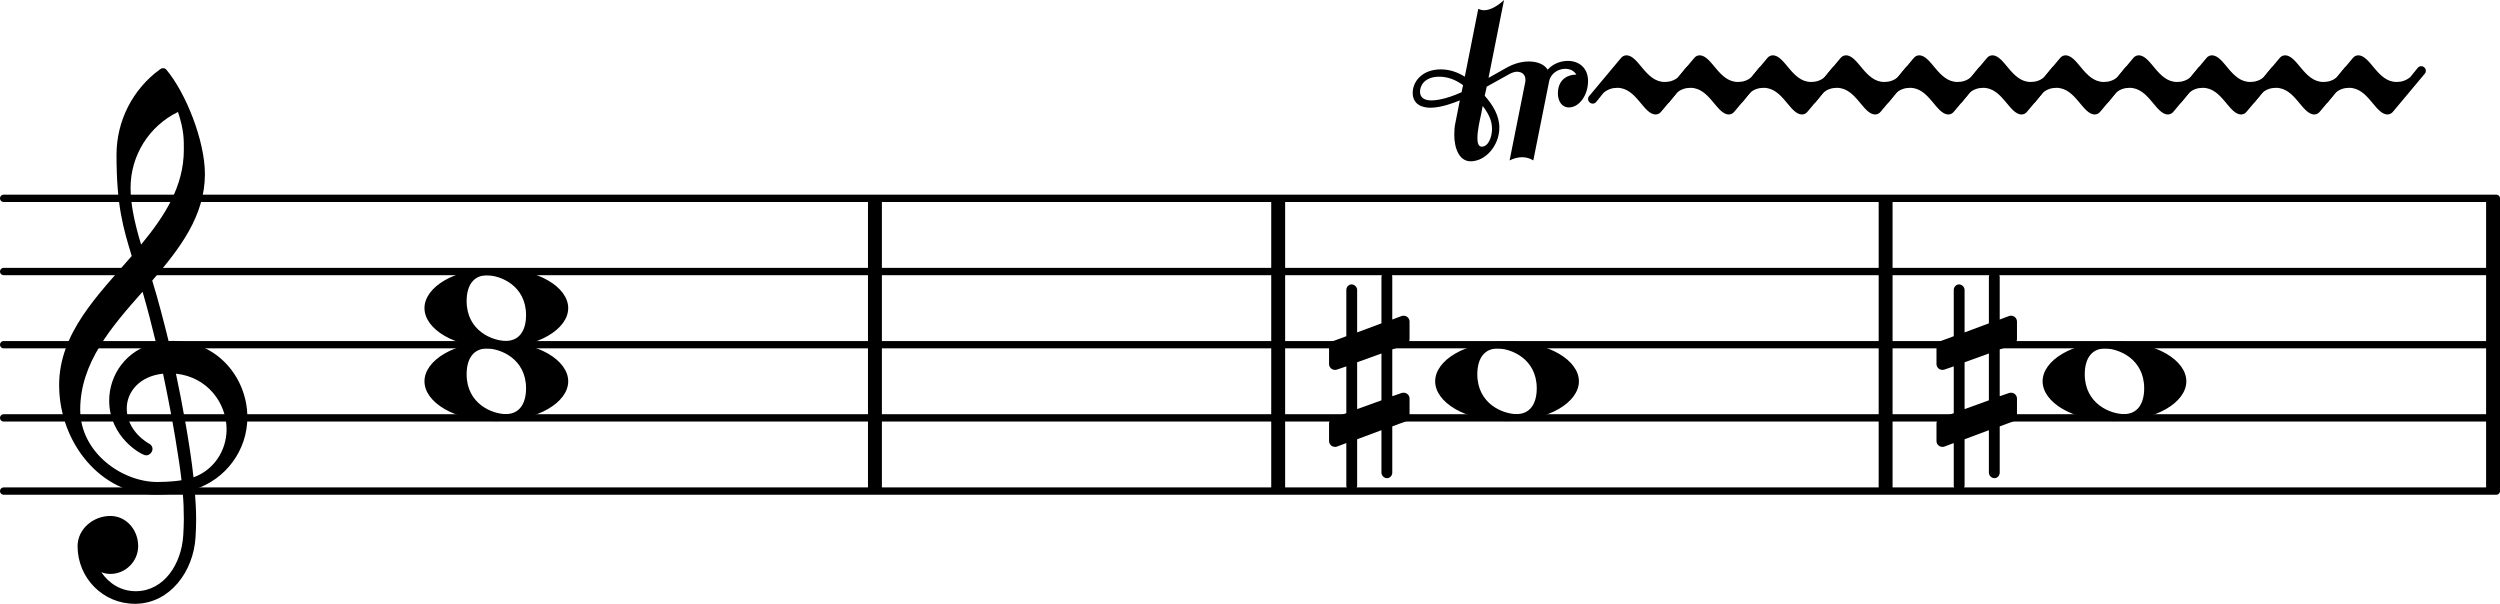
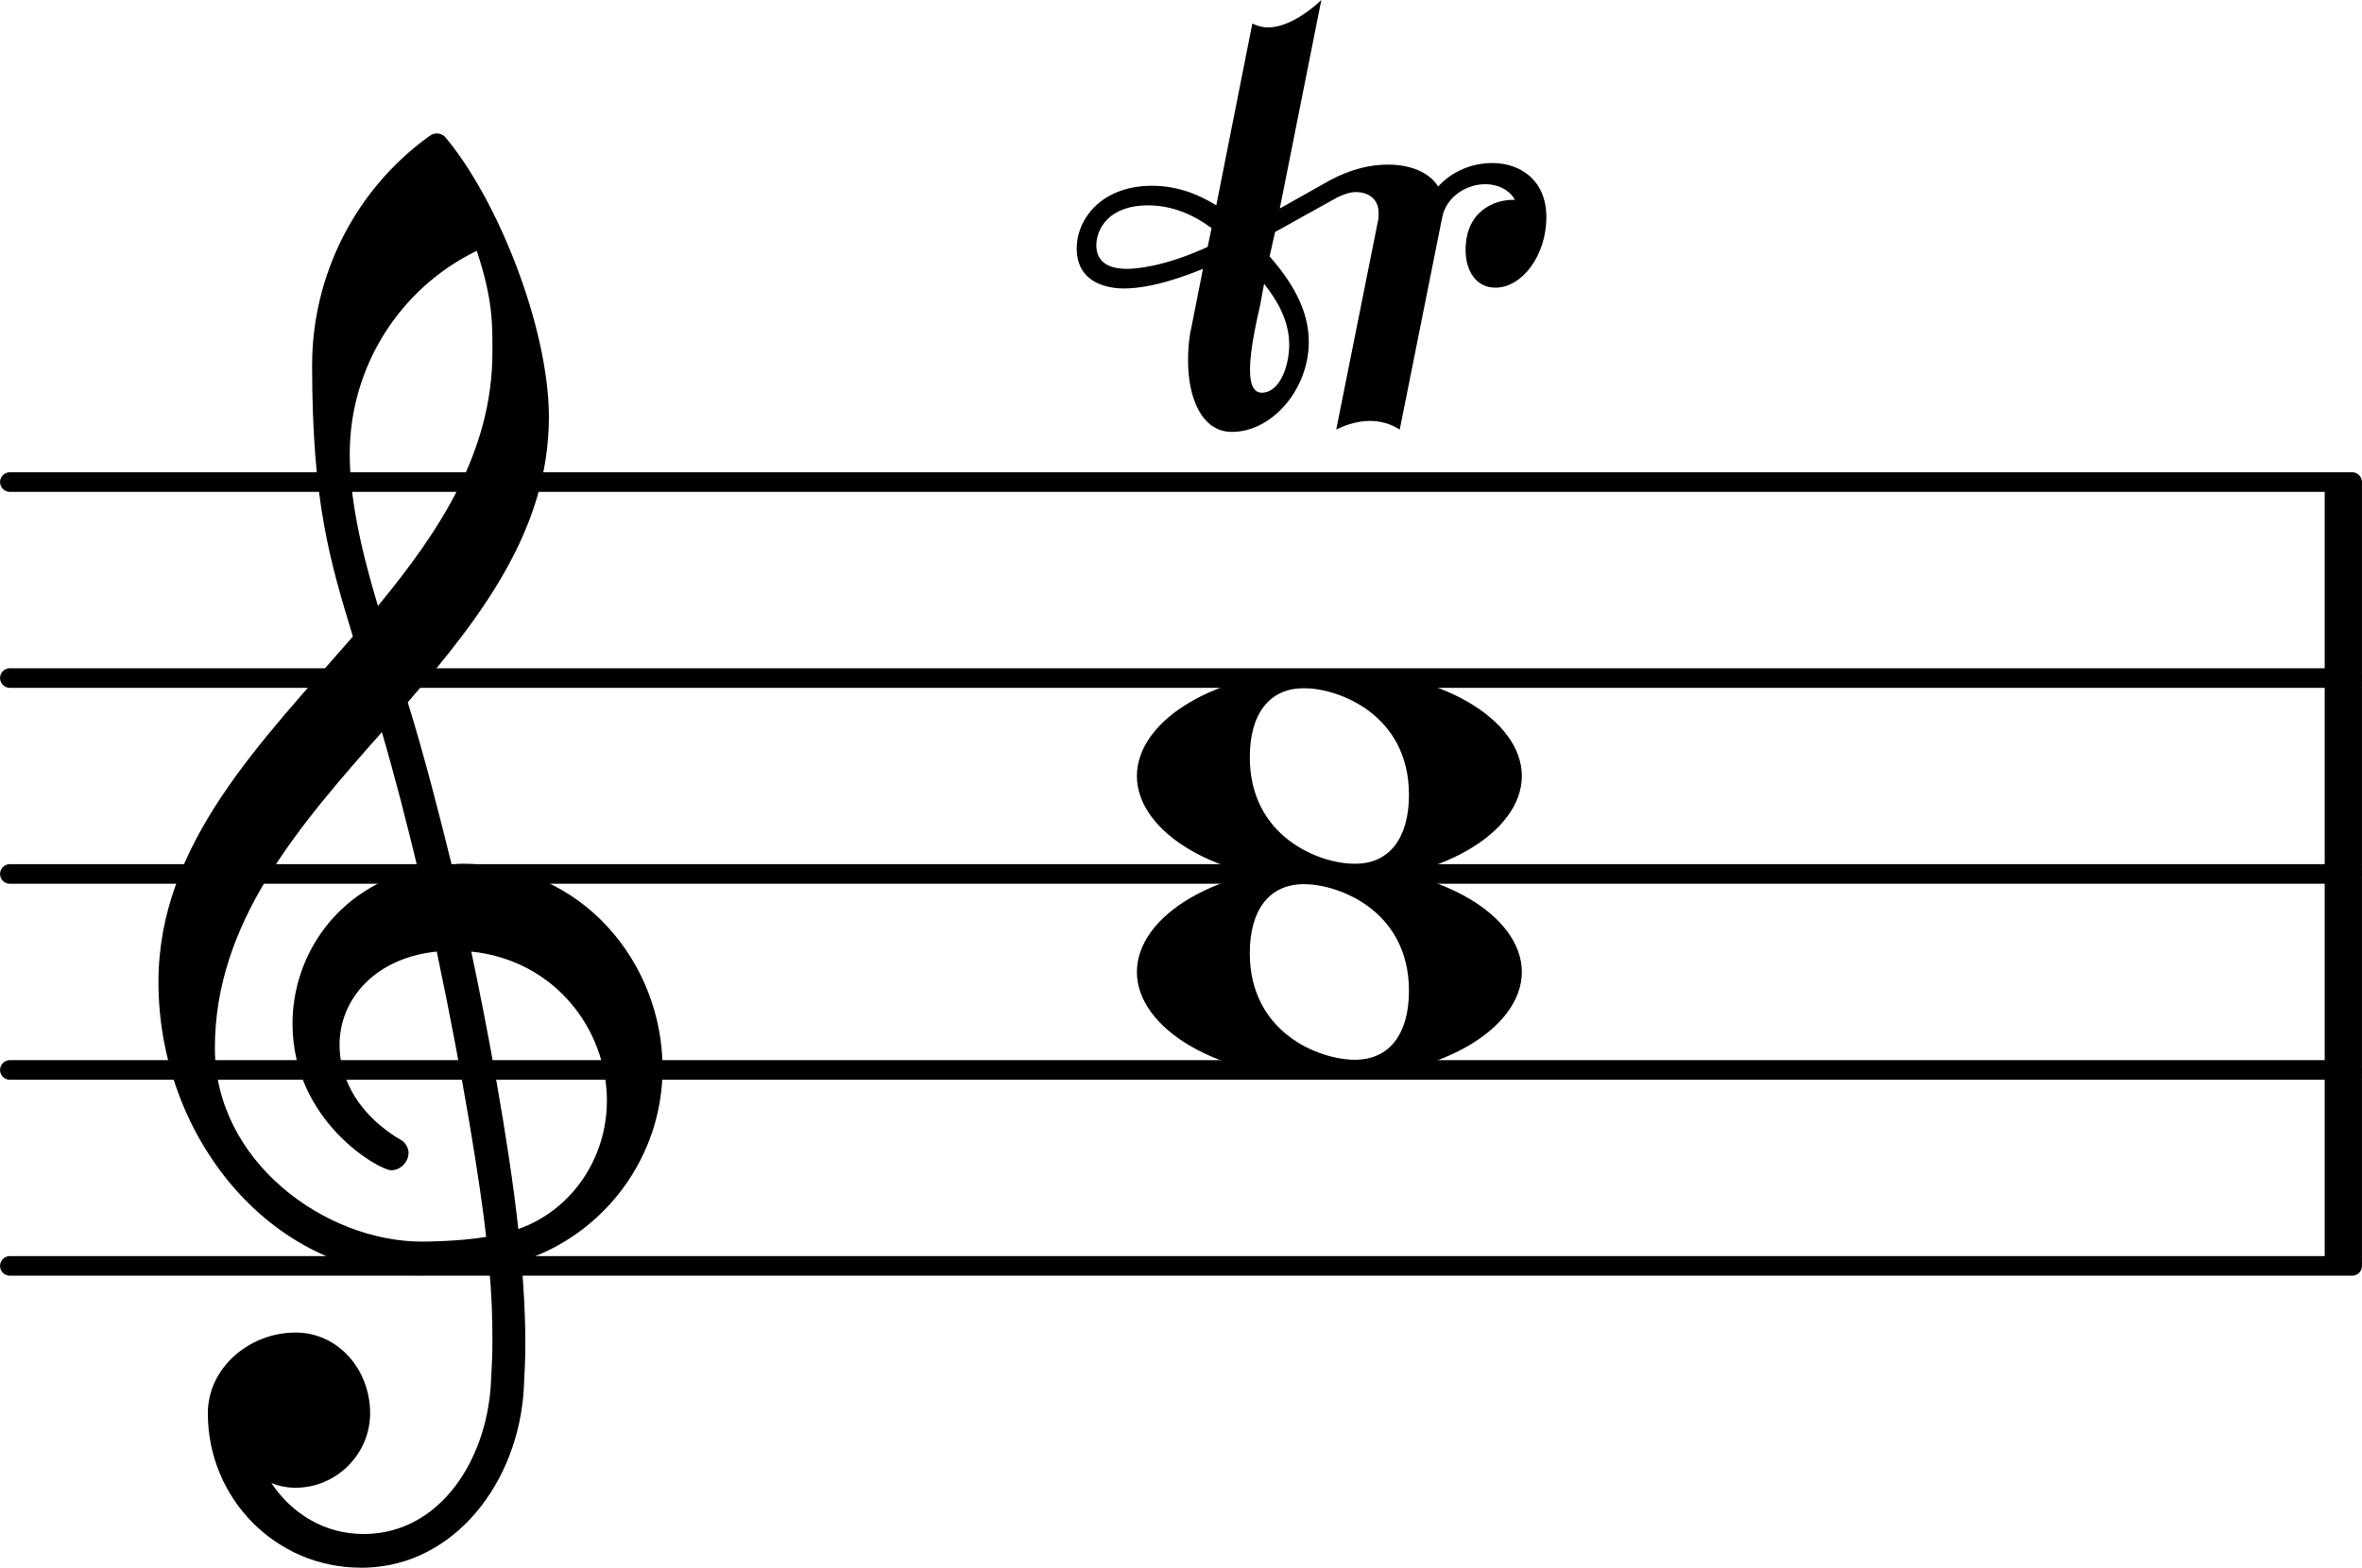
- <svg xmlns="http://www.w3.org/2000/svg" version="1.2" width="60.03mm" height="14.498mm" viewBox="0 0 34.16 8.25" id="svg118">
-   <defs id="defs122" />
+ <svg xmlns="http://www.w3.org/2000/svg" version="1.2" width="21.176mm" height="14.058mm" viewBox="0 0 12.05 8" id="svg44">
+   <defs id="defs48" />
  <style type="text/css" id="style2">
tspan { white-space: pre; }
</style>
-   <g transform="translate(11.8601,4.71)" id="g6">
-     <rect x="0" y="-2" width="0.19" height="4" ry="0" fill="currentColor" id="rect4" />
+   <g transform="translate(0,6.46)" id="g6">
+     <line stroke-linejoin="round" stroke-linecap="round" stroke-width="0.1" stroke="currentColor" x1="0.05" y1="0" x2="12" y2="0" id="line4" />
  </g>
-   <g transform="translate(0,6.71)" id="g10">
-     <line stroke-linejoin="round" stroke-linecap="round" stroke-width="0.1" stroke="currentColor" x1="0.05" y1="0" x2="34.11" y2="0" id="line8" />
+   <g transform="translate(0,5.46)" id="g10">
+     <line stroke-linejoin="round" stroke-linecap="round" stroke-width="0.1" stroke="currentColor" x1="0.05" y1="0" x2="12" y2="0" id="line8" />
  </g>
-   <g transform="translate(0,5.71)" id="g14">
-     <line stroke-linejoin="round" stroke-linecap="round" stroke-width="0.1" stroke="currentColor" x1="0.05" y1="0" x2="34.11" y2="0" id="line12" />
+   <g transform="translate(0,4.46)" id="g14">
+     <line stroke-linejoin="round" stroke-linecap="round" stroke-width="0.1" stroke="currentColor" x1="0.05" y1="0" x2="12" y2="0" id="line12" />
  </g>
-   <g transform="translate(0,4.71)" id="g18">
-     <line stroke-linejoin="round" stroke-linecap="round" stroke-width="0.1" stroke="currentColor" x1="0.05" y1="0" x2="34.11" y2="0" id="line16" />
+   <g transform="translate(0,3.46)" id="g18">
+     <line stroke-linejoin="round" stroke-linecap="round" stroke-width="0.1" stroke="currentColor" x1="0.05" y1="0" x2="12" y2="0" id="line16" />
  </g>
-   <g transform="translate(0,3.71)" id="g22">
-     <line stroke-linejoin="round" stroke-linecap="round" stroke-width="0.1" stroke="currentColor" x1="0.05" y1="0" x2="34.11" y2="0" id="line20" />
+   <g transform="translate(0,2.46)" id="g22">
+     <line stroke-linejoin="round" stroke-linecap="round" stroke-width="0.1" stroke="currentColor" x1="0.05" y1="0" x2="12" y2="0" id="line20" />
  </g>
-   <g transform="translate(0,2.71)" id="g26">
-     <line stroke-linejoin="round" stroke-linecap="round" stroke-width="0.1" stroke="currentColor" x1="0.05" y1="0" x2="34.11" y2="0" id="line24" />
+   <g transform="translate(11.8601,4.46)" id="g26">
+     <rect x="0" y="-2" width="0.19" height="4" ry="0" fill="currentColor" id="rect24" />
  </g>
-   <g transform="translate(33.9701,4.71)" id="g30">
-     <rect x="0" y="-2" width="0.19" height="4" ry="0" fill="currentColor" id="rect28" />
+   <g transform="translate(5.8,4.96)" id="g30">
+     <path transform="scale(0.004,-0.004)" d="m 213,112 c -45,0 -69,-34 -69,-88 0,-102 89,-136 134,-136 45,0 69,34 69,88 0,102 -89,136 -134,136 z m 32,24 C 389,136 491,71 491,0 491,-71 389,-136 245,-136 101,-136 0,-71 0,0 0,71 101,136 245,136 Z" fill="currentColor" id="path28" />
  </g>
-   <g transform="translate(25.6701,4.71)" id="g34">
-     <rect x="0" y="-2" width="0.19" height="4" ry="0" fill="currentColor" id="rect32" />
+   <g transform="translate(5.8,3.96)" id="g34">
+     <path transform="scale(0.004,-0.004)" d="m 213,112 c -45,0 -69,-34 -69,-88 0,-102 89,-136 134,-136 45,0 69,34 69,88 0,102 -89,136 -134,136 z m 32,24 C 389,136 491,71 491,0 491,-71 389,-136 245,-136 101,-136 0,-71 0,0 0,71 101,136 245,136 Z" fill="currentColor" id="path32" />
  </g>
-   <g transform="translate(17.3701,4.71)" id="g38">
-     <rect x="0" y="-2" width="0.19" height="4" ry="0" fill="currentColor" id="rect36" />
+   <g transform="translate(0.8,5.46)" id="g38">
+     <path transform="scale(0.004,-0.004)" d="m 266,-635 h -6 c -108,0 -195,88 -195,197 0,58 53,103 112,103 54,0 95,-47 95,-103 0,-52 -43,-95 -95,-95 -11,0 -21,2 -31,6 26,-39 68,-65 117,-65 h 4 z m 195,432 c 68,24 113,90 113,164 0,90 -66,179 -173,190 19,-89 48,-242 60,-354 z M 74,28 c 0,-145 141,-247 264,-247 1,0 47,0 82,6 -7,64 -29,203 -63,364 -79,-8 -124,-61 -124,-119 0,-44 25,-91 81,-123 5,-5 7,-10 7,-15 0,-11 -10,-22 -22,-22 -15,0 -126,62 -126,187 0,88 58,174 160,197 -14,58 -29,117 -46,175 C 180,310 74,188 74,28 Z m 176,525 c -29,96 -52,170 -52,346 0,115 55,224 149,292 6,5 14,5 20,0 68,-80 133,-245 133,-358 0,-143 -86,-255 -180,-364 21,-68 39,-138 56,-207 2,0 7,1 13,1 155,0 256,-128 256,-261 0,-113 -74,-212 -180,-246 3,-35 5,-70 5,-105 0,-19 -1,-39 -2,-58 -7,-119 -88,-225 -202,-228 l 1,43 c 93,2 153,92 159,191 1,18 2,37 2,55 0,31 -1,61 -4,92 -5,-1 -44,-8 -89,-8 C 142,-262 2,-82 2,112 2,289 133,418 250,553 Z m 178,363 c 0,34 1,66 -20,129 -99,-48 -162,-149 -162,-259 0,-52 12,-115 36,-194 80,97 146,198 146,324 z" fill="currentColor" id="path36" />
  </g>
-   <g transform="translate(5.8,5.21)" id="g42">
-     <path transform="scale(0.004,-0.004)" d="m 213,112 c -45,0 -69,-34 -69,-88 0,-102 89,-136 134,-136 45,0 69,34 69,88 0,102 -89,136 -134,136 z m 32,24 C 389,136 491,71 491,0 491,-71 389,-136 245,-136 101,-136 0,-71 0,0 0,71 101,136 245,136 Z" fill="currentColor" id="path40" />
-   </g>
-   <g transform="translate(5.8,4.21)" id="g46">
-     <path transform="scale(0.004,-0.004)" d="m 213,112 c -45,0 -69,-34 -69,-88 0,-102 89,-136 134,-136 45,0 69,34 69,88 0,102 -89,136 -134,136 z m 32,24 C 389,136 491,71 491,0 491,-71 389,-136 245,-136 101,-136 0,-71 0,0 0,71 101,136 245,136 Z" fill="currentColor" id="path44" />
-   </g>
-   <g transform="translate(0.8,5.71)" id="g50">
-     <path transform="scale(0.004,-0.004)" d="m 266,-635 h -6 c -108,0 -195,88 -195,197 0,58 53,103 112,103 54,0 95,-47 95,-103 0,-52 -43,-95 -95,-95 -11,0 -21,2 -31,6 26,-39 68,-65 117,-65 h 4 z m 195,432 c 68,24 113,90 113,164 0,90 -66,179 -173,190 19,-89 48,-242 60,-354 z M 74,28 c 0,-145 141,-247 264,-247 1,0 47,0 82,6 -7,64 -29,203 -63,364 -79,-8 -124,-61 -124,-119 0,-44 25,-91 81,-123 5,-5 7,-10 7,-15 0,-11 -10,-22 -22,-22 -15,0 -126,62 -126,187 0,88 58,174 160,197 -14,58 -29,117 -46,175 C 180,310 74,188 74,28 Z m 176,525 c -29,96 -52,170 -52,346 0,115 55,224 149,292 6,5 14,5 20,0 68,-80 133,-245 133,-358 0,-143 -86,-255 -180,-364 21,-68 39,-138 56,-207 2,0 7,1 13,1 155,0 256,-128 256,-261 0,-113 -74,-212 -180,-246 3,-35 5,-70 5,-105 0,-19 -1,-39 -2,-58 -7,-119 -88,-225 -202,-228 l 1,43 c 93,2 153,92 159,191 1,18 2,37 2,55 0,31 -1,61 -4,92 -5,-1 -44,-8 -89,-8 C 142,-262 2,-82 2,112 2,289 133,418 250,553 Z m 178,363 c 0,34 1,66 -20,129 -99,-48 -162,-149 -162,-259 0,-52 12,-115 36,-194 80,97 146,198 146,324 z" fill="currentColor" id="path48" />
-   </g>
-   <g id="g96" transform="translate(-22.7622,-12.3211)">
-     <g transform="translate(54.6853,13.8811)" id="g54">
-       <path transform="scale(0.004,-0.004)" d="M 175,-1 C 133,-1 110,90 44,90 27,90 11,85 -3,73 L -28,42 c -3,-4 -8,-6 -12,-6 -8,0 -16,7 -16,16 0,3 1,7 4,10 L 55,190 c 6,8 13,11 20,11 42,0 65,-91 131,-91 17,0 33,5 47,17 l 25,31 c 3,4 8,6 12,6 8,0 16,-7 16,-16 0,-3 -1,-7 -4,-10 L 195,10 C 189,2 182,-1 175,-1 Z" fill="currentColor" id="path52" />
-     </g>
-     <g transform="translate(53.6853,13.8811)" id="g58">
-       <path transform="scale(0.004,-0.004)" d="M 175,-1 C 133,-1 110,90 44,90 27,90 11,85 -3,73 L -28,42 c -3,-4 -8,-6 -12,-6 -8,0 -16,7 -16,16 0,3 1,7 4,10 L 55,190 c 6,8 13,11 20,11 42,0 65,-91 131,-91 17,0 33,5 47,17 l 25,31 c 3,4 8,6 12,6 8,0 16,-7 16,-16 0,-3 -1,-7 -4,-10 L 195,10 C 189,2 182,-1 175,-1 Z" fill="currentColor" id="path56" />
-     </g>
-     <g transform="translate(52.6853,13.8811)" id="g62">
-       <path transform="scale(0.004,-0.004)" d="M 175,-1 C 133,-1 110,90 44,90 27,90 11,85 -3,73 L -28,42 c -3,-4 -8,-6 -12,-6 -8,0 -16,7 -16,16 0,3 1,7 4,10 L 55,190 c 6,8 13,11 20,11 42,0 65,-91 131,-91 17,0 33,5 47,17 l 25,31 c 3,4 8,6 12,6 8,0 16,-7 16,-16 0,-3 -1,-7 -4,-10 L 195,10 C 189,2 182,-1 175,-1 Z" fill="currentColor" id="path60" />
-     </g>
-     <g transform="translate(51.6853,13.8811)" id="g66">
-       <path transform="scale(0.004,-0.004)" d="M 175,-1 C 133,-1 110,90 44,90 27,90 11,85 -3,73 L -28,42 c -3,-4 -8,-6 -12,-6 -8,0 -16,7 -16,16 0,3 1,7 4,10 L 55,190 c 6,8 13,11 20,11 42,0 65,-91 131,-91 17,0 33,5 47,17 l 25,31 c 3,4 8,6 12,6 8,0 16,-7 16,-16 0,-3 -1,-7 -4,-10 L 195,10 C 189,2 182,-1 175,-1 Z" fill="currentColor" id="path64" />
-     </g>
-     <g transform="translate(50.6853,13.8811)" id="g70">
-       <path transform="scale(0.004,-0.004)" d="M 175,-1 C 133,-1 110,90 44,90 27,90 11,85 -3,73 L -28,42 c -3,-4 -8,-6 -12,-6 -8,0 -16,7 -16,16 0,3 1,7 4,10 L 55,190 c 6,8 13,11 20,11 42,0 65,-91 131,-91 17,0 33,5 47,17 l 25,31 c 3,4 8,6 12,6 8,0 16,-7 16,-16 0,-3 -1,-7 -4,-10 L 195,10 C 189,2 182,-1 175,-1 Z" fill="currentColor" id="path68" />
-     </g>
-     <g transform="translate(49.6853,13.8811)" id="g74">
-       <path transform="scale(0.004,-0.004)" d="M 175,-1 C 133,-1 110,90 44,90 27,90 11,85 -3,73 L -28,42 c -3,-4 -8,-6 -12,-6 -8,0 -16,7 -16,16 0,3 1,7 4,10 L 55,190 c 6,8 13,11 20,11 42,0 65,-91 131,-91 17,0 33,5 47,17 l 25,31 c 3,4 8,6 12,6 8,0 16,-7 16,-16 0,-3 -1,-7 -4,-10 L 195,10 C 189,2 182,-1 175,-1 Z" fill="currentColor" id="path72" />
-     </g>
-     <g transform="translate(48.6853,13.8811)" id="g78">
-       <path transform="scale(0.004,-0.004)" d="M 175,-1 C 133,-1 110,90 44,90 27,90 11,85 -3,73 L -28,42 c -3,-4 -8,-6 -12,-6 -8,0 -16,7 -16,16 0,3 1,7 4,10 L 55,190 c 6,8 13,11 20,11 42,0 65,-91 131,-91 17,0 33,5 47,17 l 25,31 c 3,4 8,6 12,6 8,0 16,-7 16,-16 0,-3 -1,-7 -4,-10 L 195,10 C 189,2 182,-1 175,-1 Z" fill="currentColor" id="path76" />
-     </g>
-     <g transform="translate(47.6853,13.8811)" id="g82">
-       <path transform="scale(0.004,-0.004)" d="M 175,-1 C 133,-1 110,90 44,90 27,90 11,85 -3,73 L -28,42 c -3,-4 -8,-6 -12,-6 -8,0 -16,7 -16,16 0,3 1,7 4,10 L 55,190 c 6,8 13,11 20,11 42,0 65,-91 131,-91 17,0 33,5 47,17 l 25,31 c 3,4 8,6 12,6 8,0 16,-7 16,-16 0,-3 -1,-7 -4,-10 L 195,10 C 189,2 182,-1 175,-1 Z" fill="currentColor" id="path80" />
-     </g>
-     <g transform="translate(46.6853,13.8811)" id="g86">
-       <path transform="scale(0.004,-0.004)" d="M 175,-1 C 133,-1 110,90 44,90 27,90 11,85 -3,73 L -28,42 c -3,-4 -8,-6 -12,-6 -8,0 -16,7 -16,16 0,3 1,7 4,10 L 55,190 c 6,8 13,11 20,11 42,0 65,-91 131,-91 17,0 33,5 47,17 l 25,31 c 3,4 8,6 12,6 8,0 16,-7 16,-16 0,-3 -1,-7 -4,-10 L 195,10 C 189,2 182,-1 175,-1 Z" fill="currentColor" id="path84" />
-     </g>
-     <g transform="translate(45.6853,13.8811)" id="g90">
-       <path transform="scale(0.004,-0.004)" d="M 175,-1 C 133,-1 110,90 44,90 27,90 11,85 -3,73 L -28,42 c -3,-4 -8,-6 -12,-6 -8,0 -16,7 -16,16 0,3 1,7 4,10 L 55,190 c 6,8 13,11 20,11 42,0 65,-91 131,-91 17,0 33,5 47,17 l 25,31 c 3,4 8,6 12,6 8,0 16,-7 16,-16 0,-3 -1,-7 -4,-10 L 195,10 C 189,2 182,-1 175,-1 Z" fill="currentColor" id="path88" />
-     </g>
-     <g transform="translate(44.6853,13.8811)" id="g94">
-       <path transform="scale(0.004,-0.004)" d="M 175,-1 C 133,-1 110,90 44,90 27,90 11,85 -3,73 L -28,42 c -3,-4 -8,-6 -12,-6 -8,0 -16,7 -16,16 0,3 1,7 4,10 L 55,190 c 6,8 13,11 20,11 42,0 65,-91 131,-91 17,0 33,5 47,17 l 25,31 c 3,4 8,6 12,6 8,0 16,-7 16,-16 0,-3 -1,-7 -4,-10 L 195,10 C 189,2 182,-1 175,-1 Z" fill="currentColor" id="path92" />
-     </g>
-   </g>
-   <g transform="translate(20.5911,2.16)" id="g100">
-     <path transform="scale(0.004,-0.004)" d="m -297,227 c 0,-15 8,-30 39,-30 10,0 46,2 103,28 l 5,24 c -23,17 -50,29 -81,29 -51,0 -66,-31 -66,-51 z M -26,104 c 0,-61 -47,-115 -98,-115 -39,0 -56,44 -56,91 0,14 1,28 4,41 l 15,76 c -20,-8 -63,-25 -101,-25 -19,0 -60,6 -60,51 0,38 32,80 96,80 31,0 58,-10 82,-25 l 46,232 c 6,-3 13,-5 20,-5 22,0 48,16 68,35 L -63,274 1,310 c 26,14 51,20 74,20 29,0 53,-10 64,-28 18,20 44,30 69,30 36,0 69,-22 69,-69 0,-49 -31,-90 -65,-90 -25,0 -38,22 -38,48 0,50 37,64 60,64 h 3 c -8,14 -23,20 -38,20 -24,0 -50,-16 -55,-43 L 90,-8 C 79,-1 66,3 52,3 38,3 23,-1 9,-8 l 54,270 v 7 c 0,16 -12,26 -29,26 -7,0 -16,-3 -24,-7 l -79,-44 -7,-31 c 27,-31 50,-67 50,-109 z M -86,39 c 23,0 35,34 35,61 0,30 -14,55 -32,78 l -5,-27 c -4,-18 -13,-56 -13,-83 0,-17 4,-29 15,-29 z" fill="currentColor" id="path98" />
-   </g>
-   <g transform="translate(19.6101,5.21)" id="g104">
-     <path transform="scale(0.004,-0.004)" d="m 213,112 c -45,0 -69,-34 -69,-88 0,-102 89,-136 134,-136 45,0 69,34 69,88 0,102 -89,136 -134,136 z m 32,24 C 389,136 491,71 491,0 491,-71 389,-136 245,-136 101,-136 0,-71 0,0 0,71 101,136 245,136 Z" fill="currentColor" id="path102" />
-   </g>
-   <g transform="translate(18.1601,5.21)" id="g108">
-     <path transform="scale(0.004,-0.004)" d="m 0,119 c 0,8 5,15 13,18 l 46,17 v 158 c 0,10 8,19 18,19 10,0 19,-9 19,-19 V 167 l 83,31 v 158 c 0,10 9,19 19,19 10,0 18,-9 18,-19 V 211 l 32,12 c 2,1 5,1 7,1 11,0 20,-9 20,-20 v -60 c 0,-8 -5,-16 -13,-19 L 216,109 V -51 l 32,11 c 2,1 5,1 7,1 11,0 20,-9 20,-20 v -60 c 0,-8 -5,-15 -13,-18 l -46,-17 v -158 c 0,-10 -8,-19 -18,-19 -10,0 -19,9 -19,19 v 145 l -83,-31 v -158 c 0,-10 -9,-19 -19,-19 -10,0 -18,9 -18,19 v 145 l -32,-12 c -2,-1 -5,-1 -7,-1 -11,0 -20,9 -20,20 v 60 c 0,8 5,16 13,19 l 46,16 V 51 L 27,40 C 25,39 22,39 20,39 9,39 0,48 0,59 Z M 179,95 96,65 V -95 l 83,30 z" fill="currentColor" id="path106" />
-   </g>
-   <g transform="translate(27.9101,5.21)" id="g112">
-     <path transform="scale(0.004,-0.004)" d="m 213,112 c -45,0 -69,-34 -69,-88 0,-102 89,-136 134,-136 45,0 69,34 69,88 0,102 -89,136 -134,136 z m 32,24 C 389,136 491,71 491,0 491,-71 389,-136 245,-136 101,-136 0,-71 0,0 0,71 101,136 245,136 Z" fill="currentColor" id="path110" />
-   </g>
-   <g transform="translate(26.4601,5.21)" id="g116">
-     <path transform="scale(0.004,-0.004)" d="m 0,119 c 0,8 5,15 13,18 l 46,17 v 158 c 0,10 8,19 18,19 10,0 19,-9 19,-19 V 167 l 83,31 v 158 c 0,10 9,19 19,19 10,0 18,-9 18,-19 V 211 l 32,12 c 2,1 5,1 7,1 11,0 20,-9 20,-20 v -60 c 0,-8 -5,-16 -13,-19 L 216,109 V -51 l 32,11 c 2,1 5,1 7,1 11,0 20,-9 20,-20 v -60 c 0,-8 -5,-15 -13,-18 l -46,-17 v -158 c 0,-10 -8,-19 -18,-19 -10,0 -19,9 -19,19 v 145 l -83,-31 v -158 c 0,-10 -9,-19 -19,-19 -10,0 -18,9 -18,19 v 145 l -32,-12 c -2,-1 -5,-1 -7,-1 -11,0 -20,9 -20,20 v 60 c 0,8 5,16 13,19 l 46,16 V 51 L 27,40 C 25,39 22,39 20,39 9,39 0,48 0,59 Z M 179,95 96,65 V -95 l 83,30 z" fill="currentColor" id="path114" />
+   <g transform="translate(6.781,2.16)" id="g42">
+     <path transform="scale(0.004,-0.004)" d="m -297,227 c 0,-15 8,-30 39,-30 10,0 46,2 103,28 l 5,24 c -23,17 -50,29 -81,29 -51,0 -66,-31 -66,-51 z M -26,104 c 0,-61 -47,-115 -98,-115 -39,0 -56,44 -56,91 0,14 1,28 4,41 l 15,76 c -20,-8 -63,-25 -101,-25 -19,0 -60,6 -60,51 0,38 32,80 96,80 31,0 58,-10 82,-25 l 46,232 c 6,-3 13,-5 20,-5 22,0 48,16 68,35 L -63,274 1,310 c 26,14 51,20 74,20 29,0 53,-10 64,-28 18,20 44,30 69,30 36,0 69,-22 69,-69 0,-49 -31,-90 -65,-90 -25,0 -38,22 -38,48 0,50 37,64 60,64 h 3 c -8,14 -23,20 -38,20 -24,0 -50,-16 -55,-43 L 90,-8 C 79,-1 66,3 52,3 38,3 23,-1 9,-8 l 54,270 v 7 c 0,16 -12,26 -29,26 -7,0 -16,-3 -24,-7 l -79,-44 -7,-31 c 27,-31 50,-67 50,-109 z M -86,39 c 23,0 35,34 35,61 0,30 -14,55 -32,78 l -5,-27 c -4,-18 -13,-56 -13,-83 0,-17 4,-29 15,-29 z" fill="currentColor" id="path40" />
  </g>
</svg>
